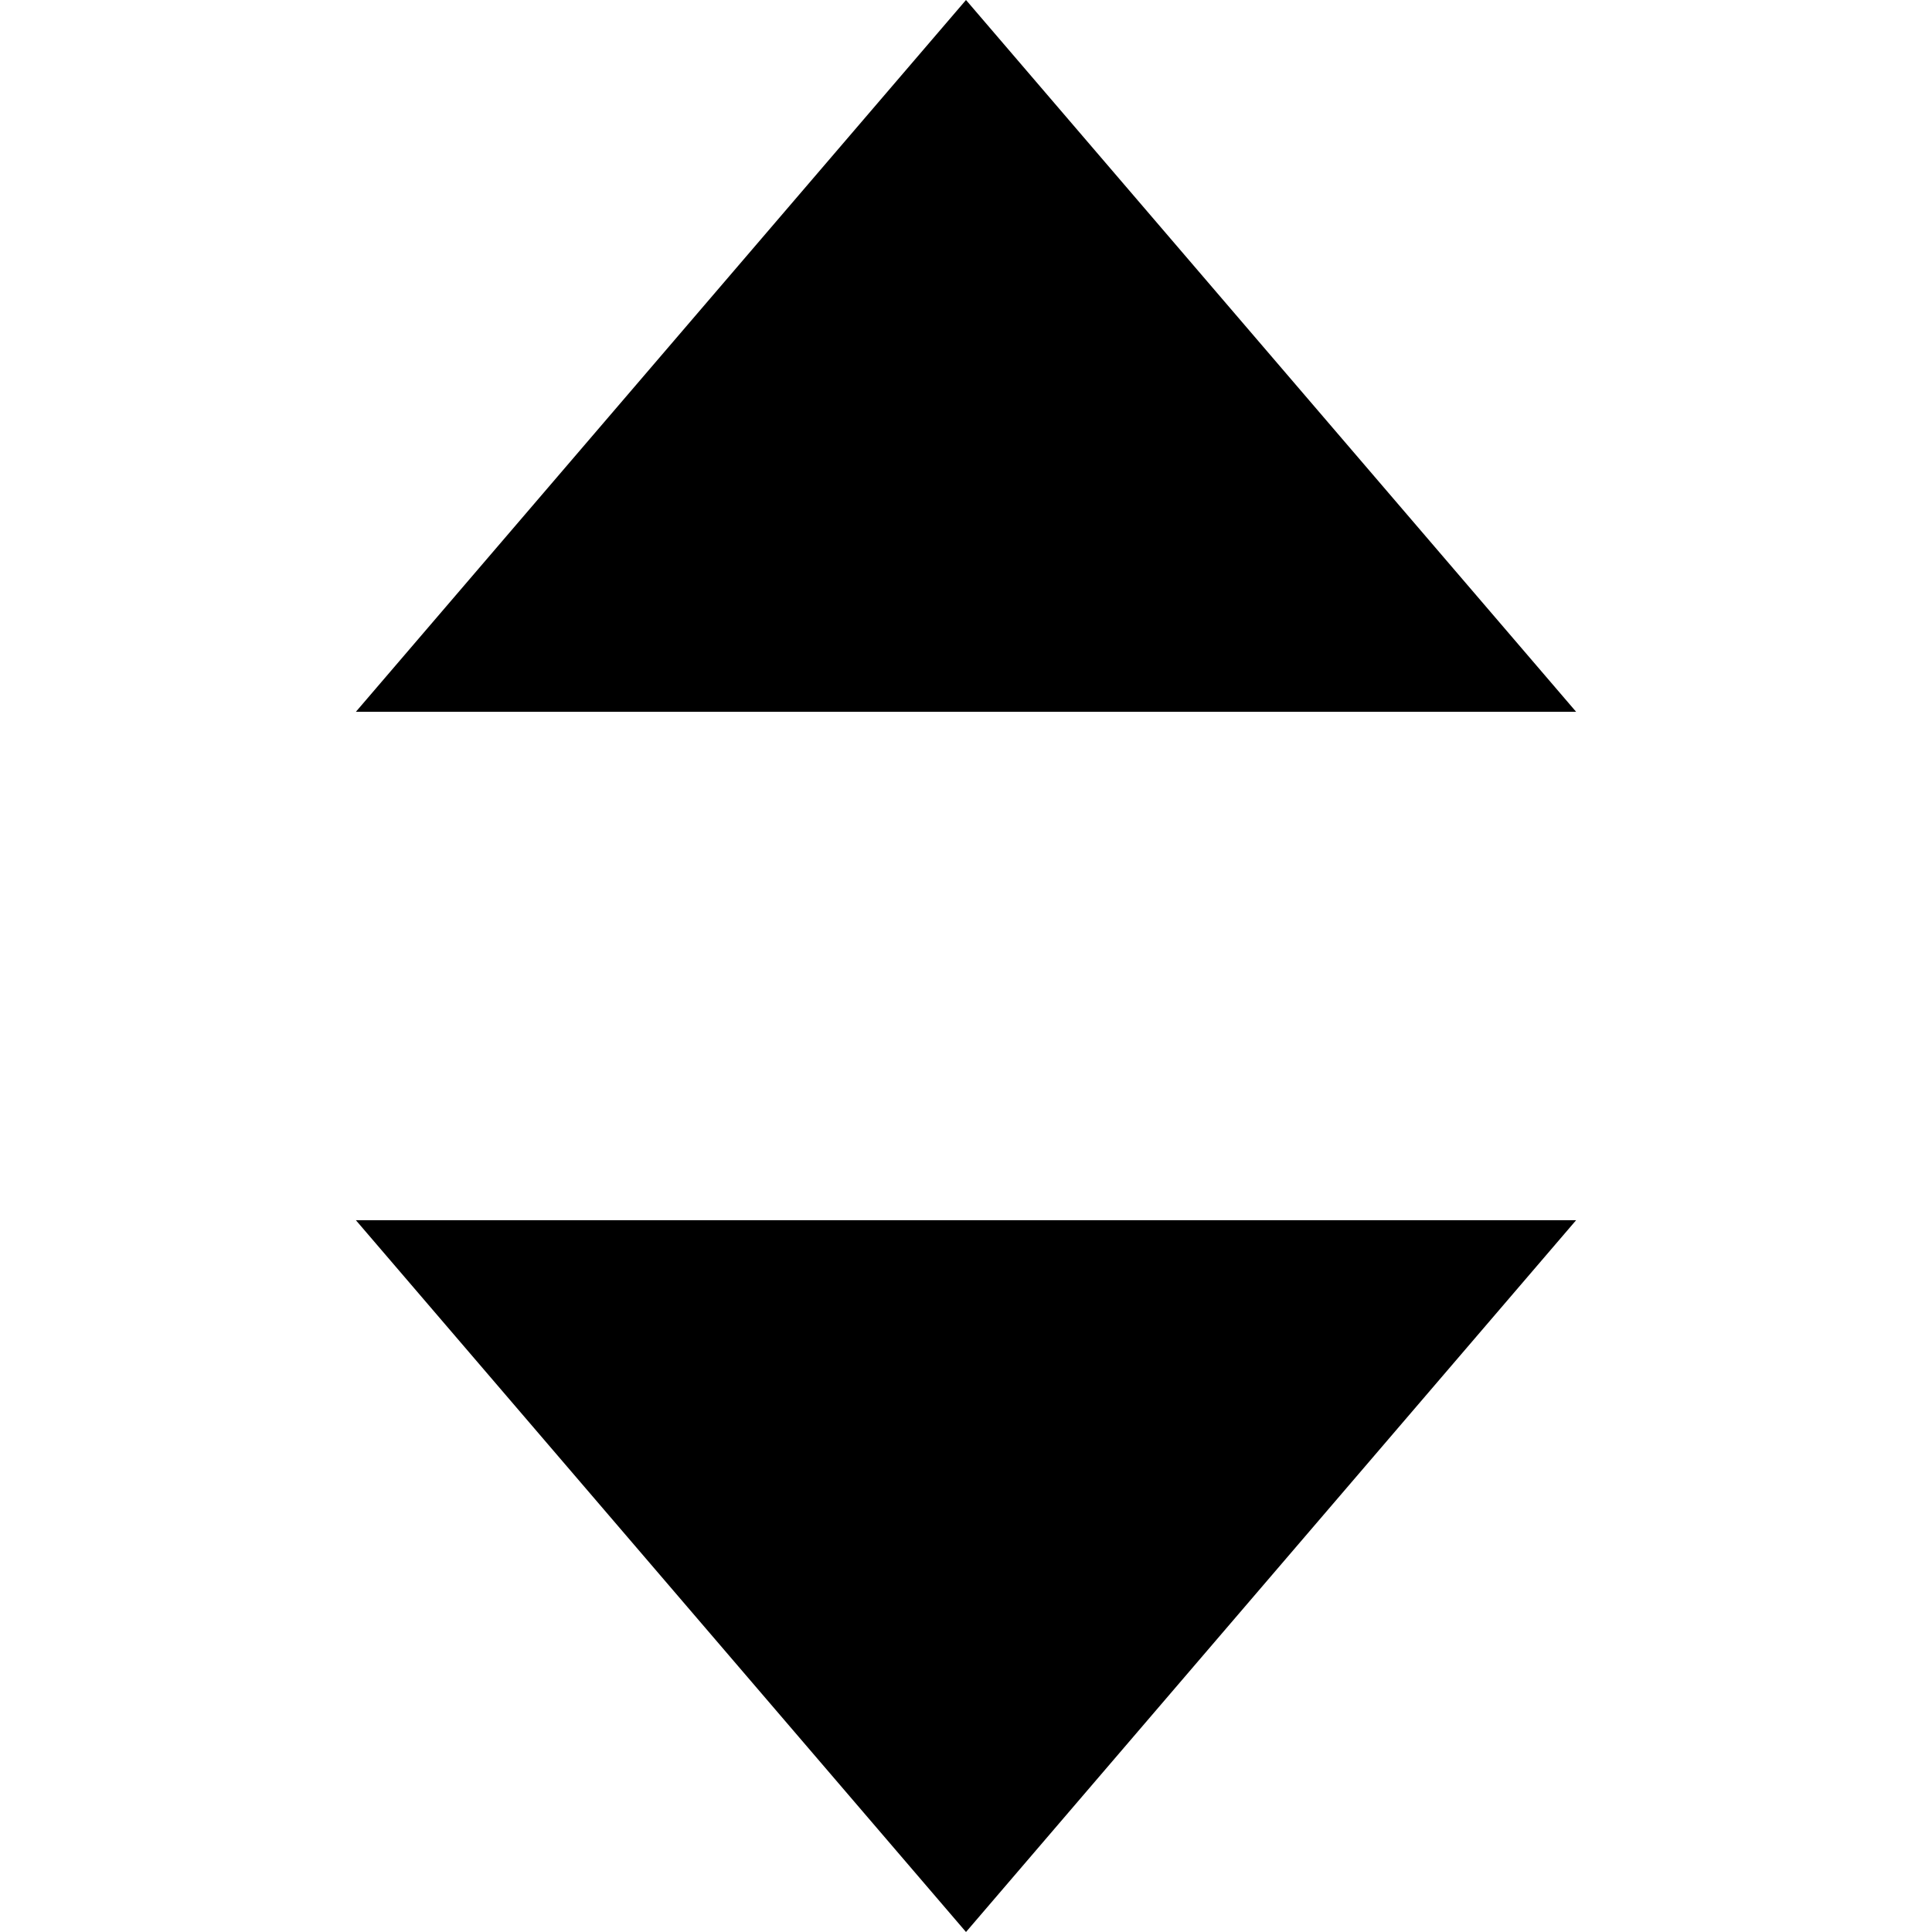
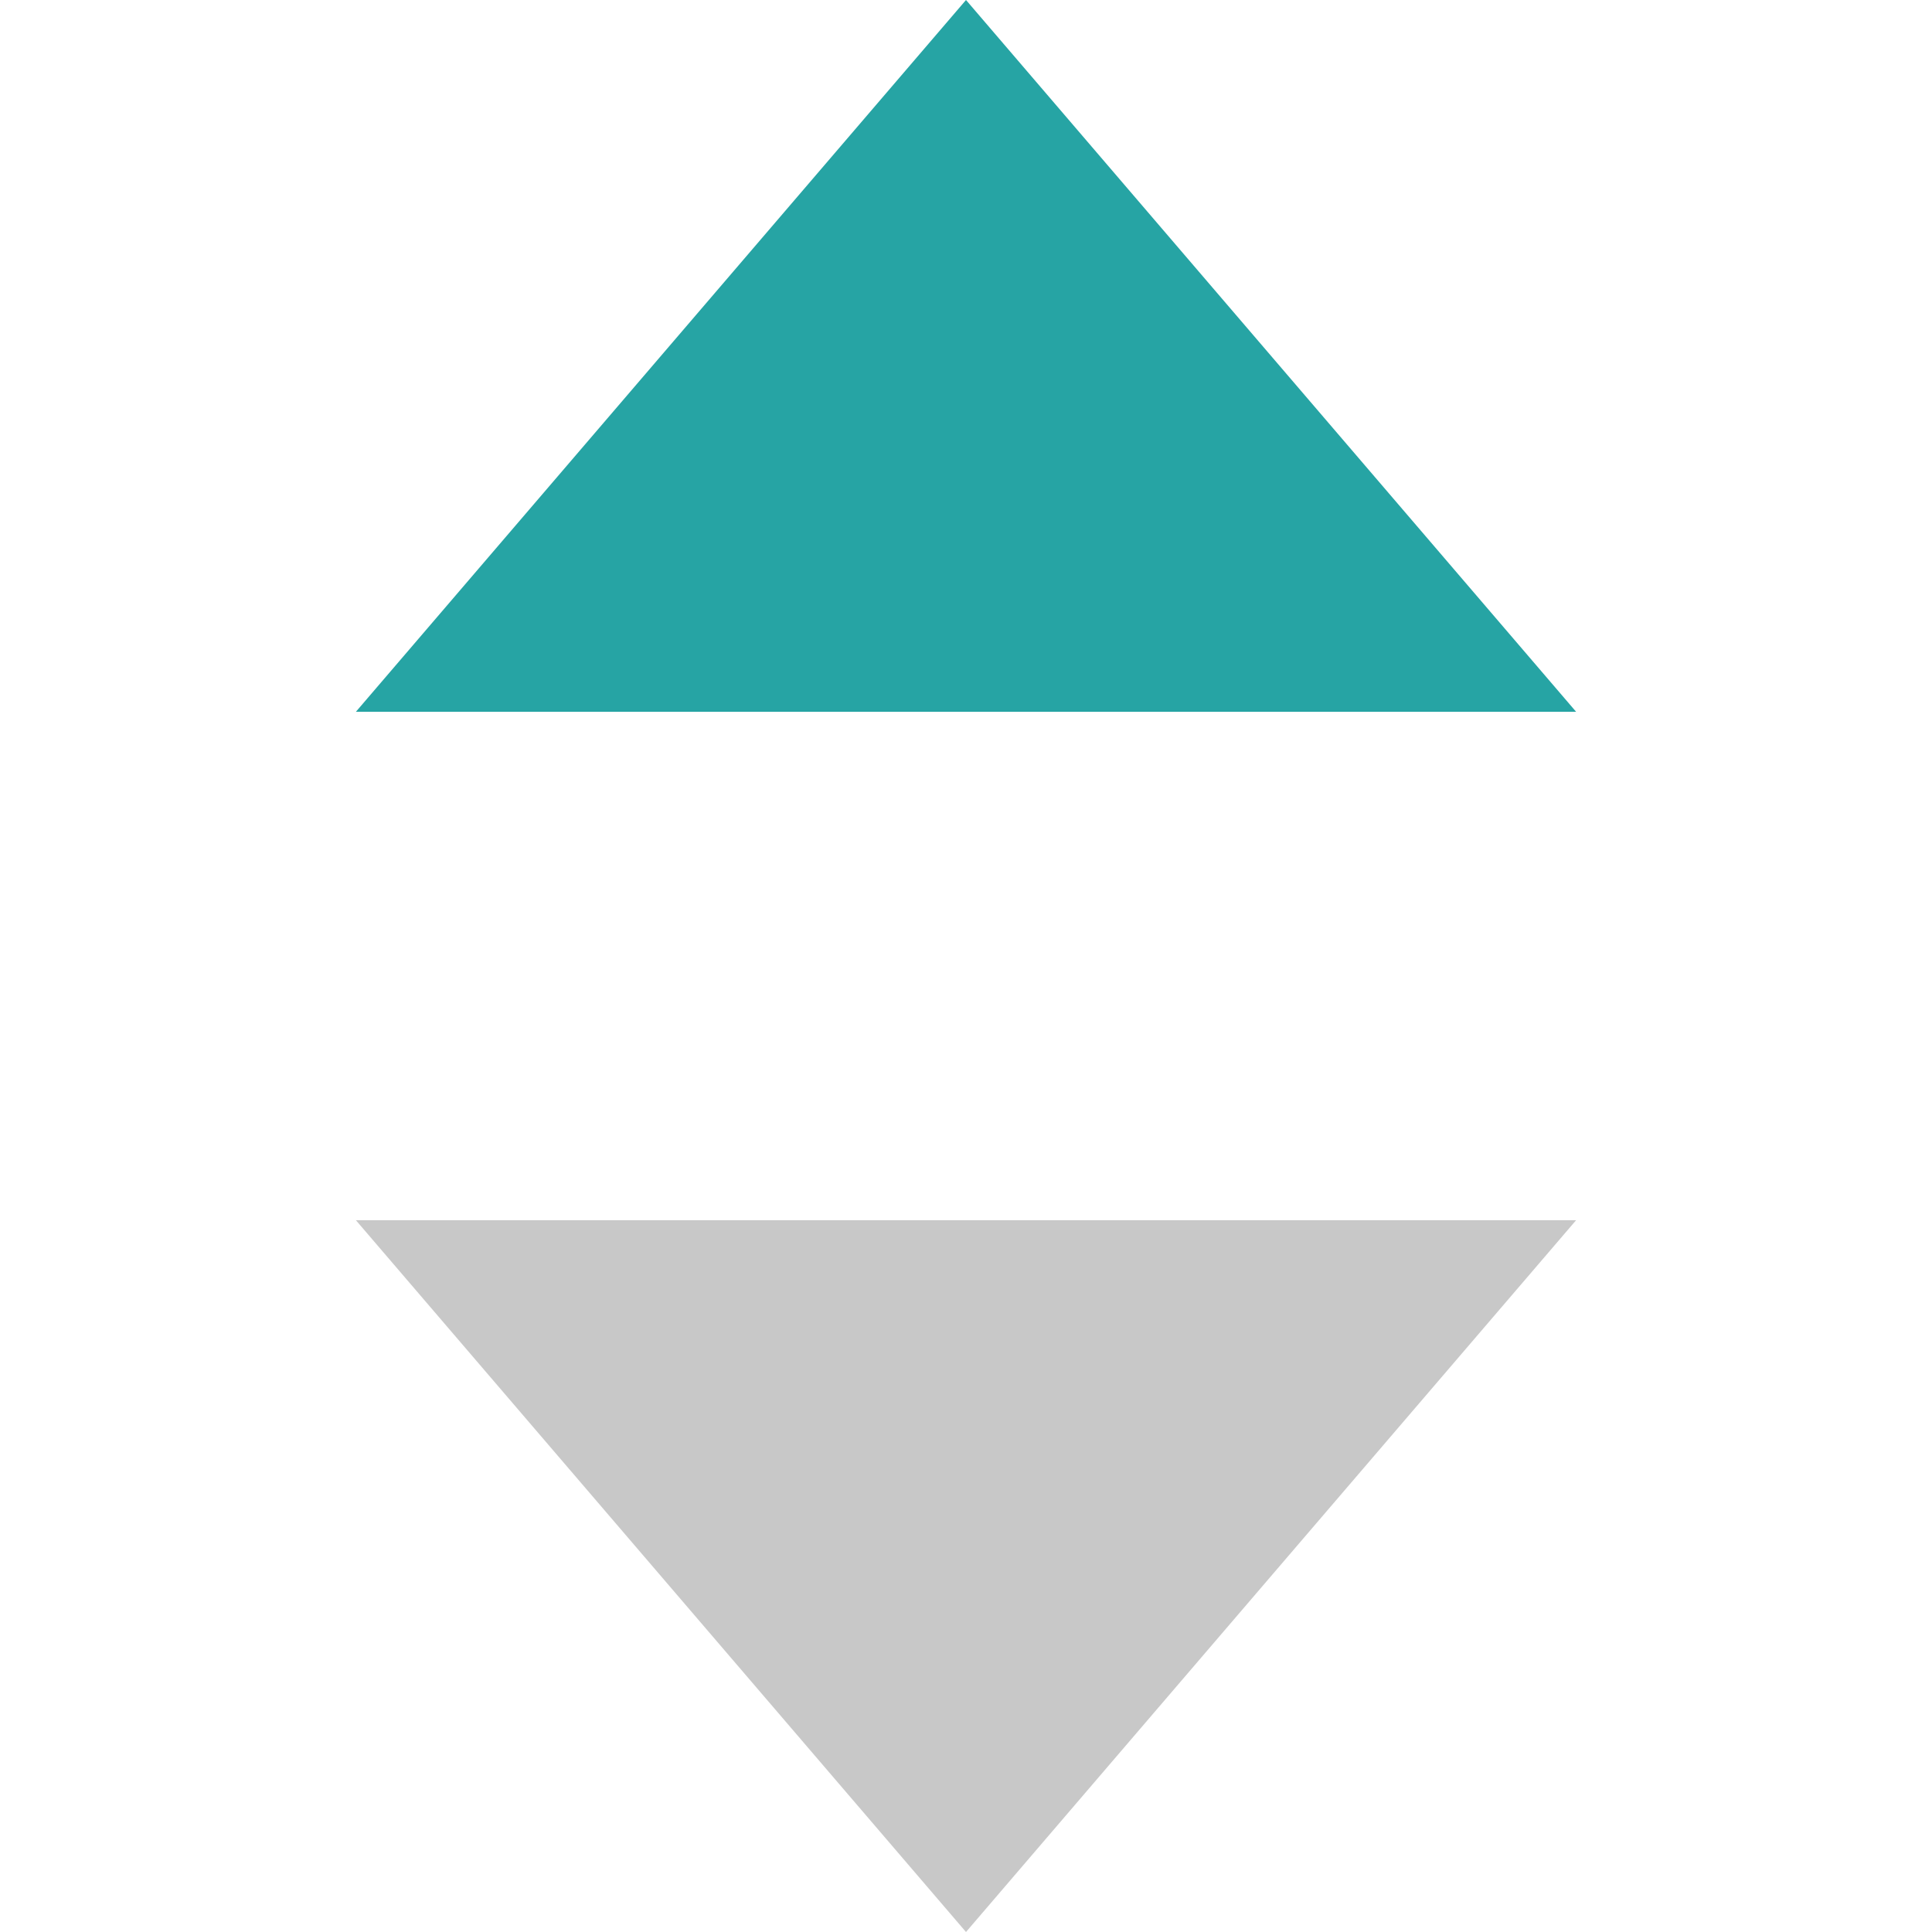
- <svg xmlns="http://www.w3.org/2000/svg" viewBox="0 0 1024 1024" fill="currentColor">
-   <polygon points="512 1024 188.63 646.74 835.37 646.74 512 1024" fill-rule="evenodd" />
-   <polygon points="512 0 835.37 377.26 188.63 377.26 512 0" fill-rule="evenodd" />
+ <svg xmlns="http://www.w3.org/2000/svg" viewBox="0 0 1024 1024">
+   <polygon points="512 1024 188.63 646.74 835.37 646.74 512 1024" style="fill:#c8c8c8;fill-rule:evenodd" />
+   <polygon points="512 0 835.37 377.26 188.63 377.26 512 0" style="fill:#26a4a4;fill-rule:evenodd" />
</svg>
